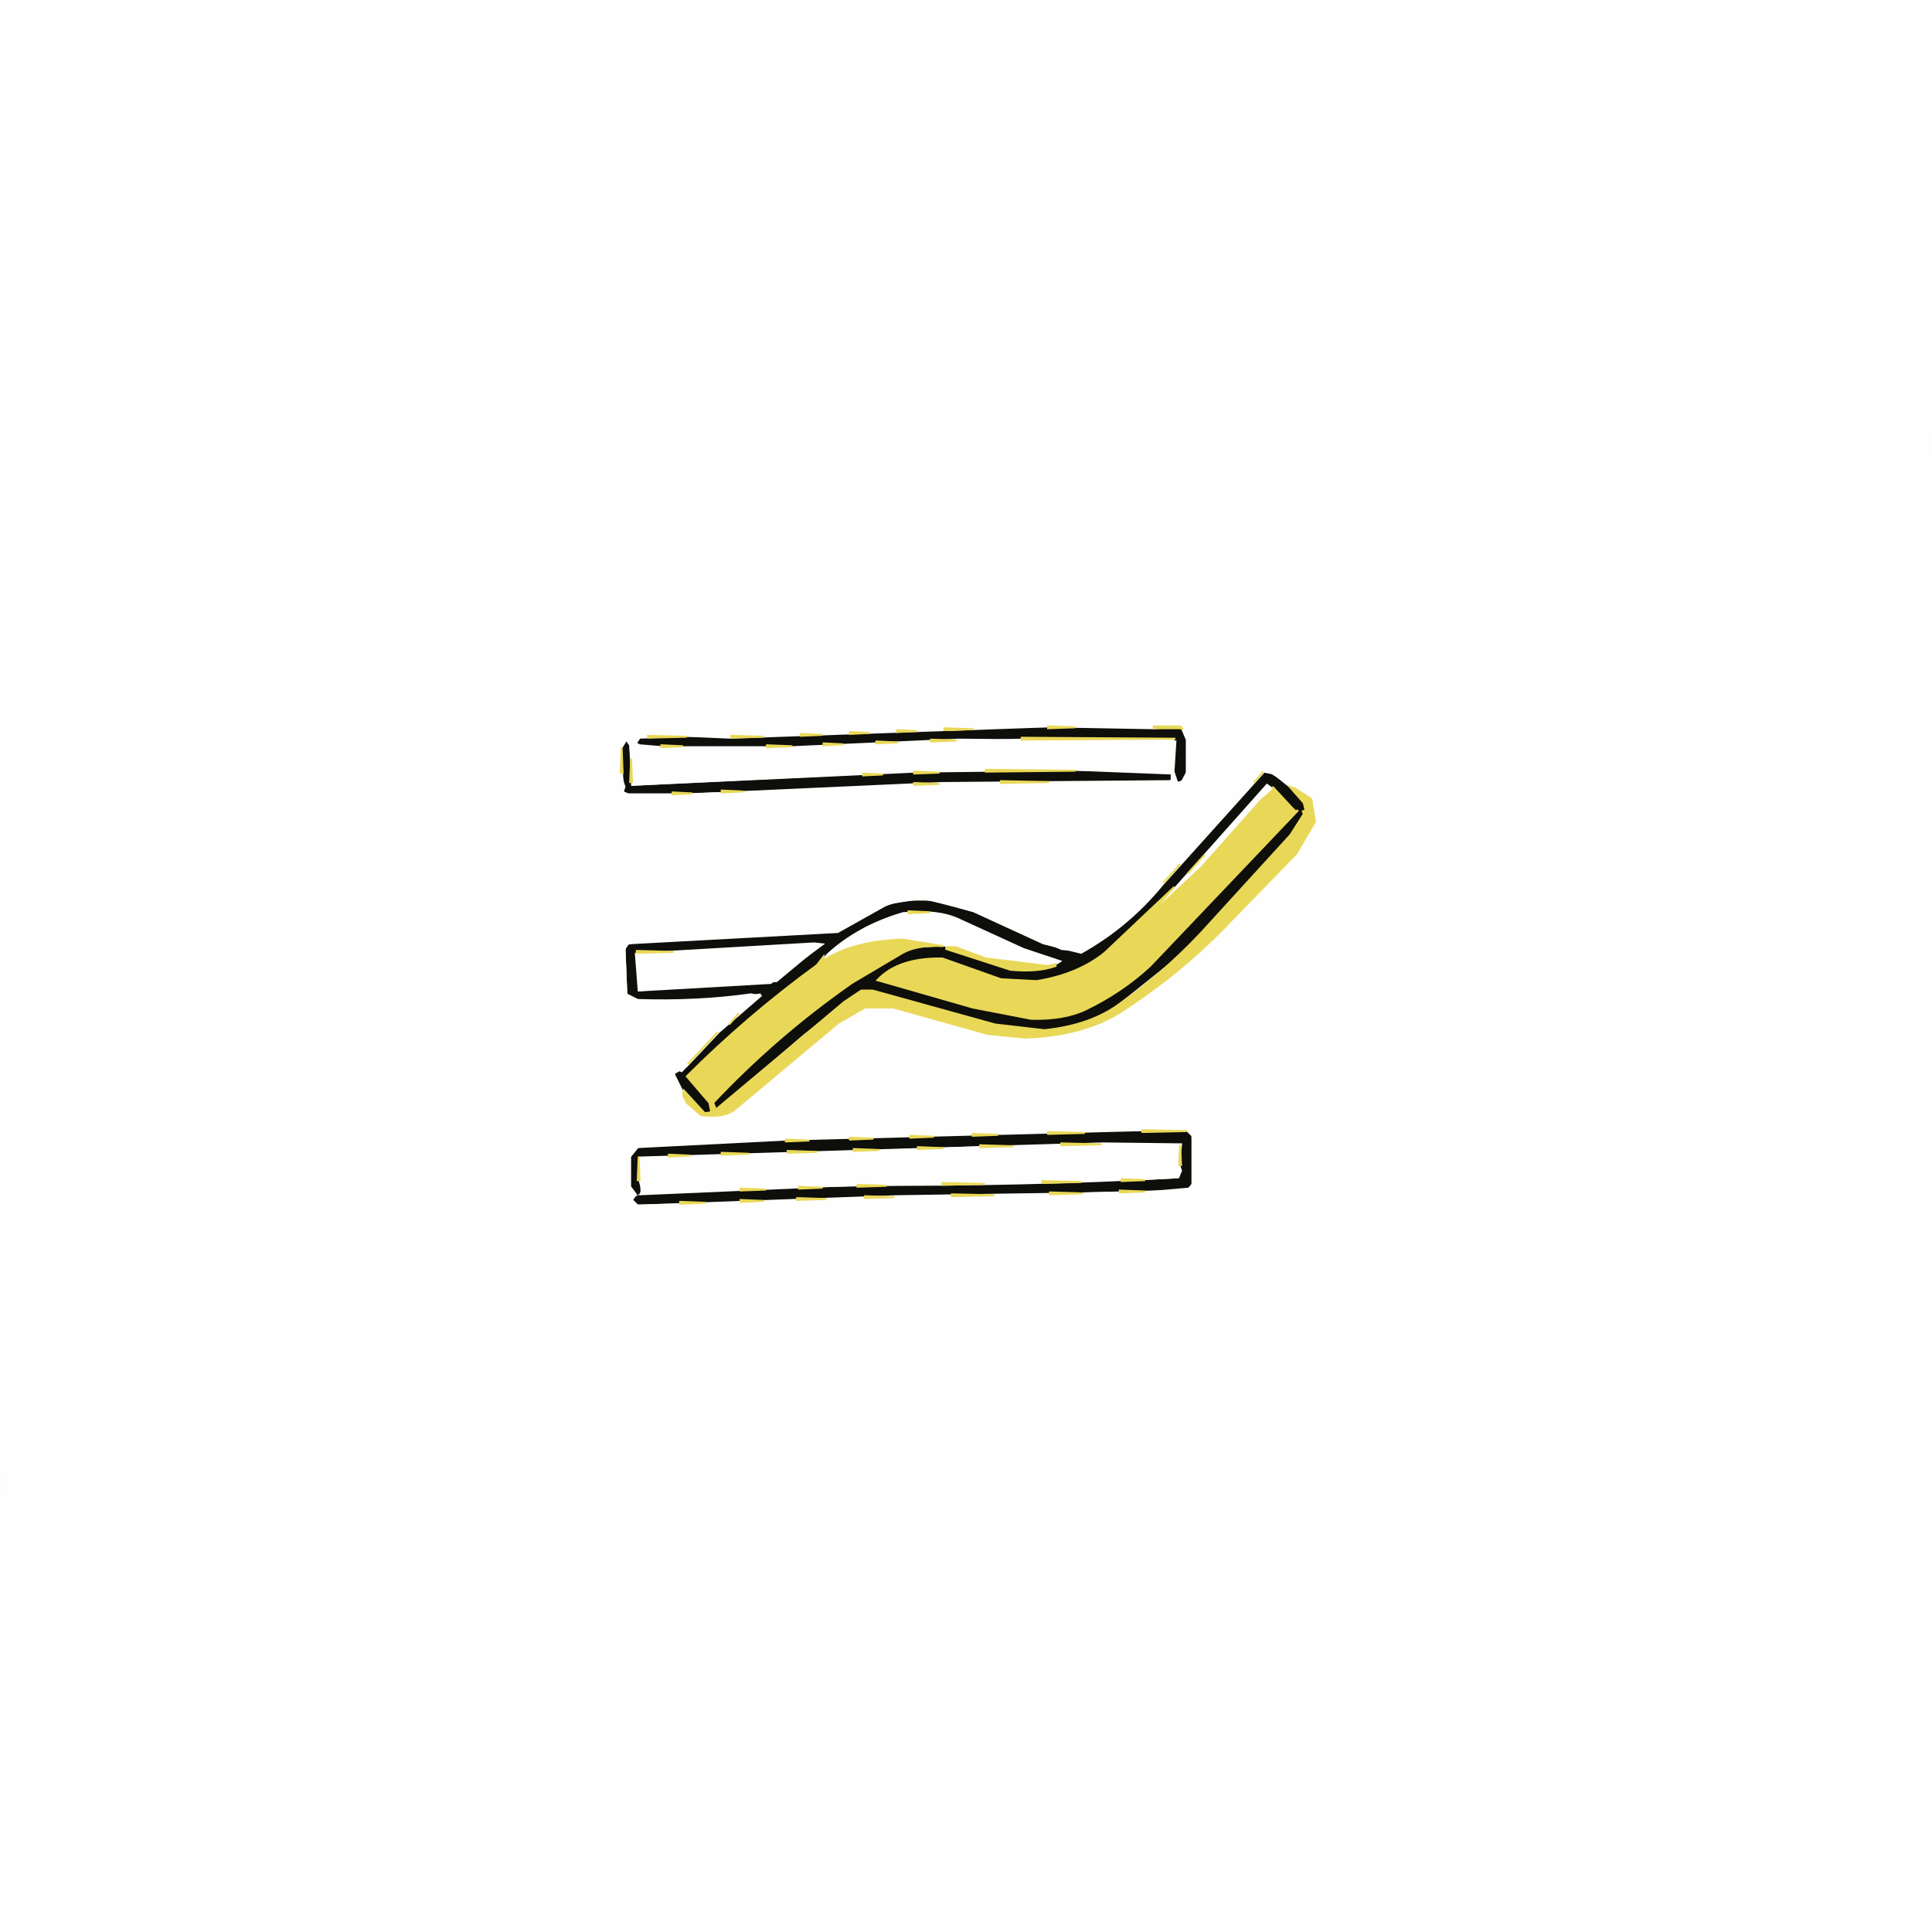
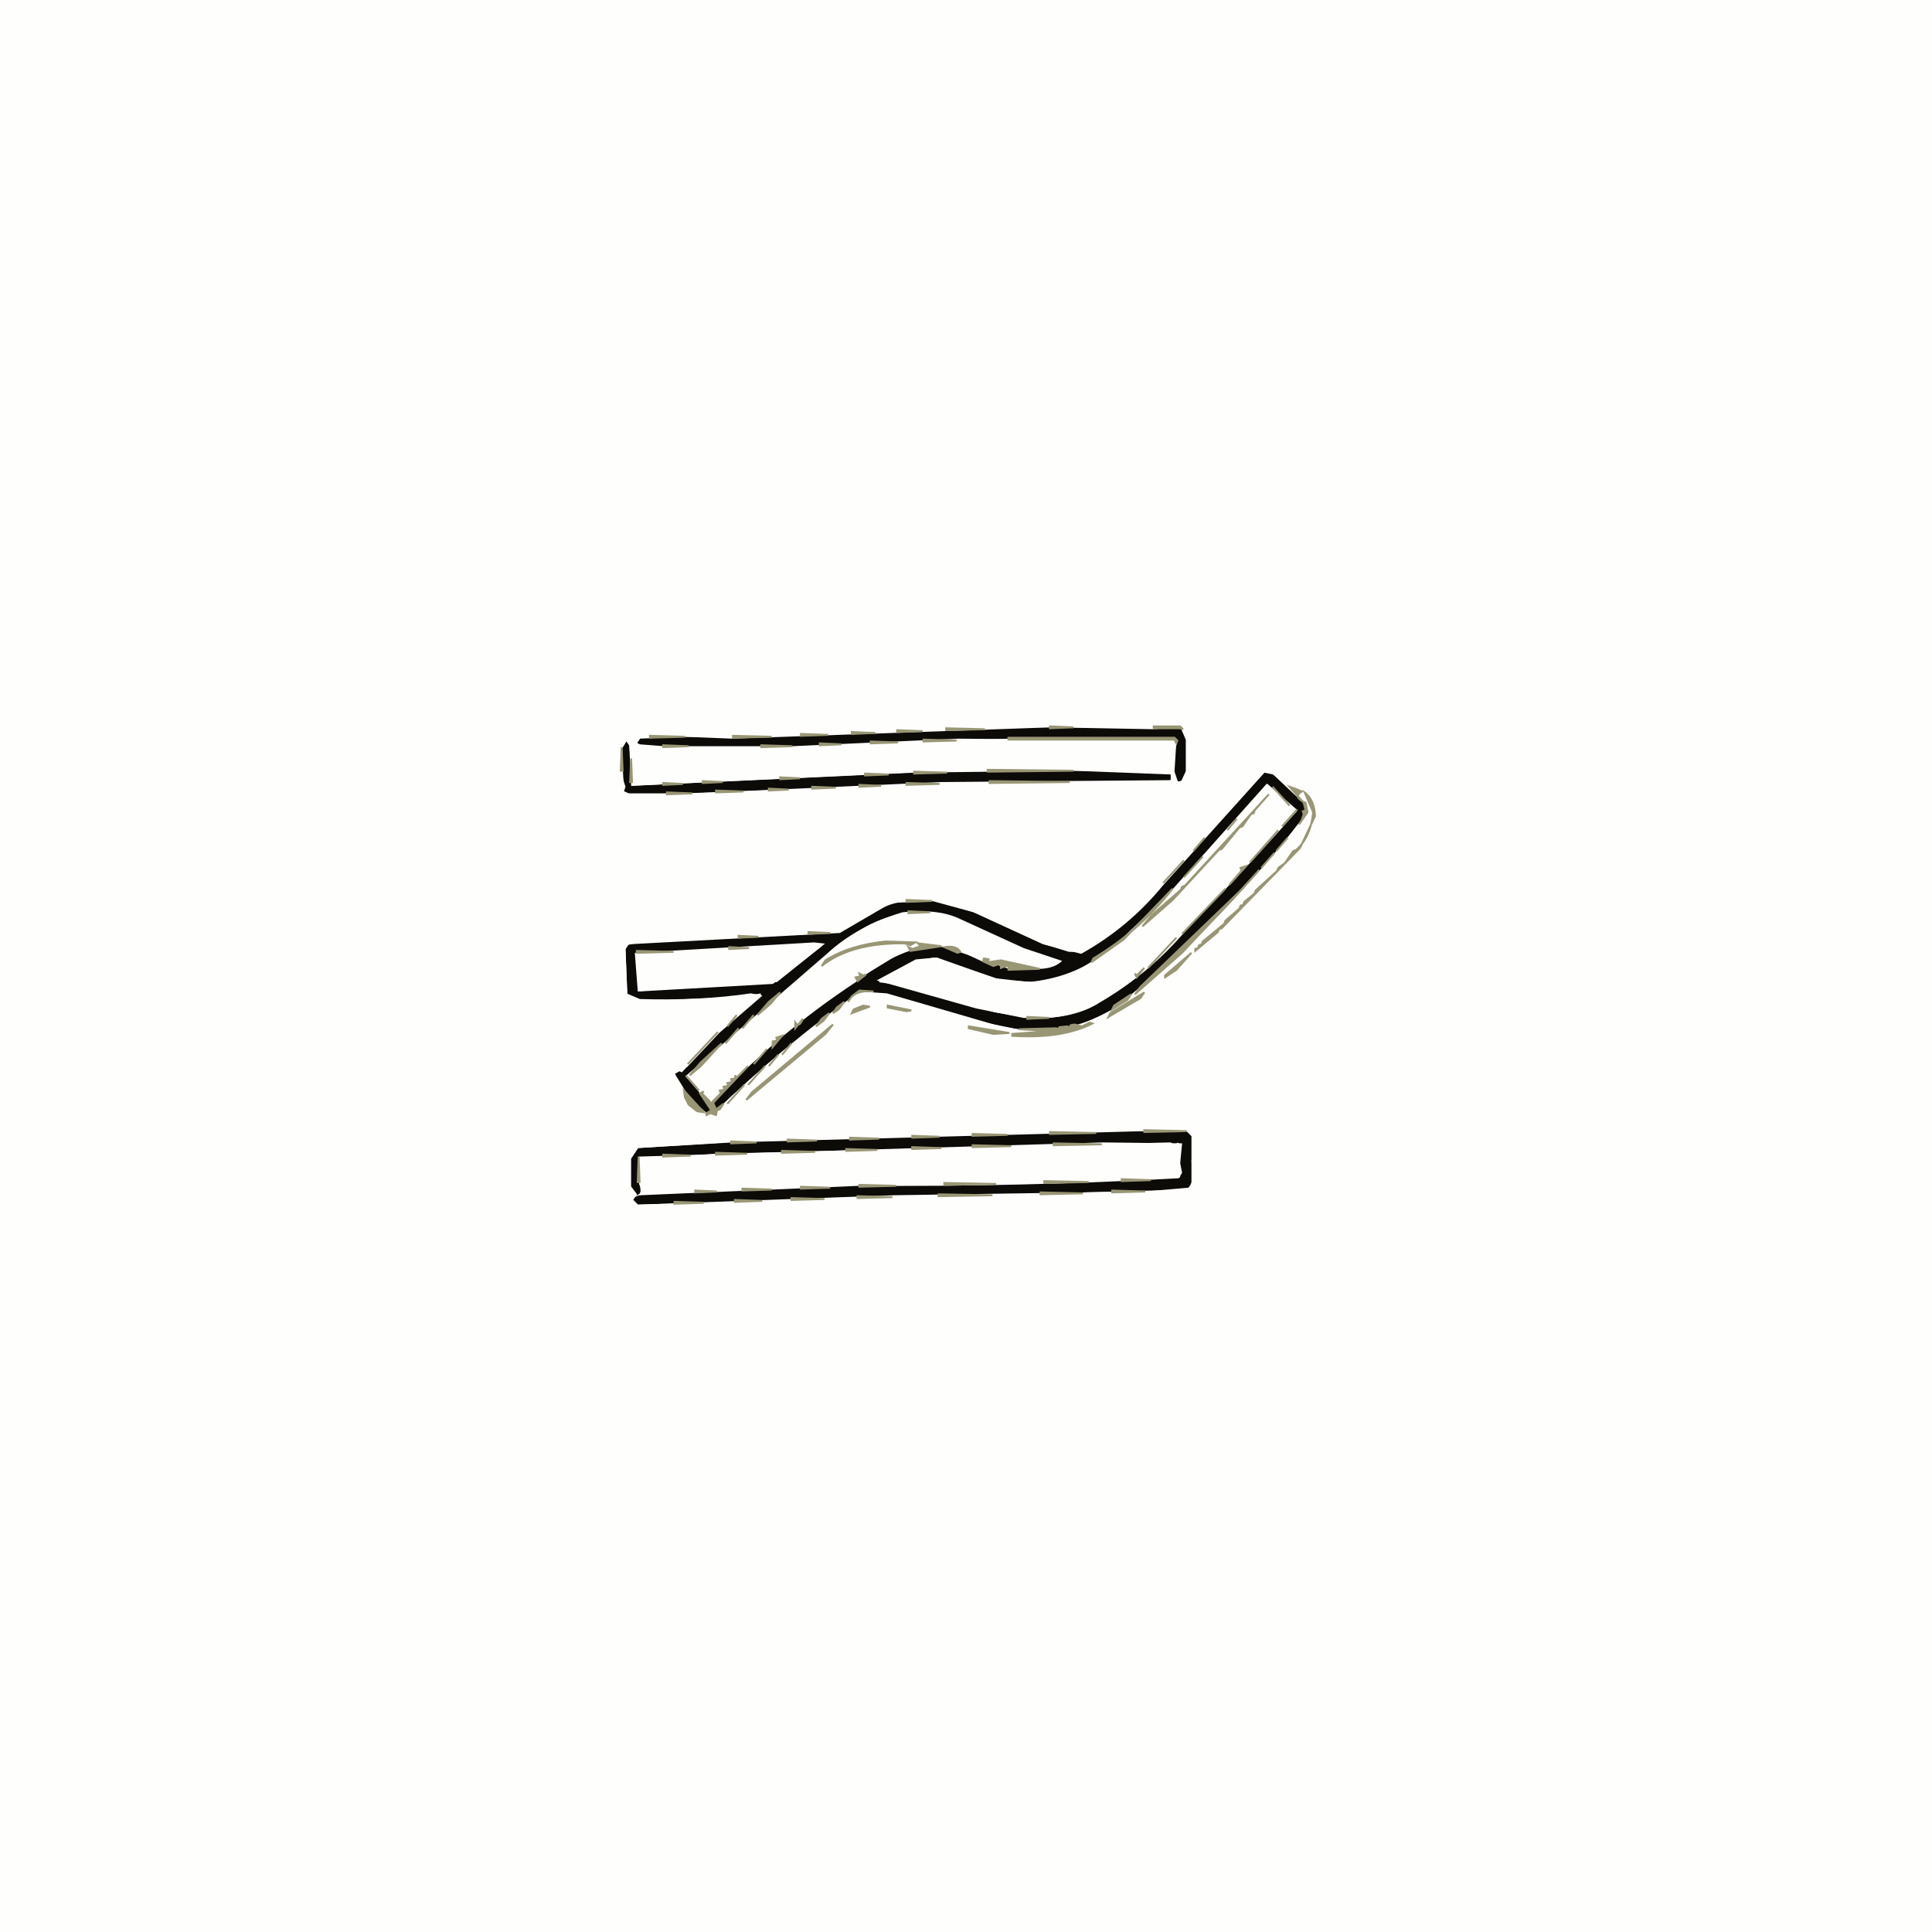
<svg xmlns="http://www.w3.org/2000/svg" viewBox="0 0 1024 1024">
-   <path fill="#0e0e0a" stroke="#0e0e0a" d="M516.5 386h109l1.5 1.5q3.4 7.6 2 20l-3.5 6.5-3.5-.5 1-22-81.5-.5-136 5h-43l-23-1-1.5-1.5 1.5-2.5h65z" />
-   <path fill="#0e0e0a" stroke="#0e0e0a" d="m331.5 393 1.5.5 1.5 23.5 164-8h121l1.5 3.5-4.5 2.5h-60l-26-1-196 7-4.5-2.5 1-3-1-21zm339 16q12.3 6.2 20.5 16.5l1 4-2 1 1 2q-30.9 40.1-67.5 74.5l-35 28q-15.2 10.3-40 11l-21-3-44-13-27-5-31 23-46 40-1.5-3.5q33.2-35.3 73.5-63.5l32-18 17-1 30 11 20 1 13.5-4.5-20.5-6.5-38-17q-9.5-4-24-3-22.8 4.7-37 18L364 570.5l12 14 1 5-3.5.5q-11.6-6.9-15.5-21.5l1.5-.5 2 1 24-26 18.5-15.5-.5-1.5q-29.5 4.5-64 4l-6.5-2.5-1-26 9.5-2.5 103-5 25-14 19-3 26 6 48 21 11 1 19-13 33.5-33.5zm1.5 6-43 49-43 41q-15 11-36 15l-19-1-31-11q-24 0-35 12l51 14 31 6q17 1 29-5 19-9 34-23l78-82zm-247 85q-42 4-88 5l2 21 11-2 62-3 24-20zm150.5 100h54l1.5 1.5 1 24-2.5 4.5-293 8-1.5-2.5 5.5-2.5 37-2 229-5 18-1 1.5-1.5-.5-17.5-106 1-181.5 6.5q-1.5 11.5 2 18l-2.5 1.5q-5.6-5.4-3.5-18.5l2.5-5.5 61-4z" />
-   <path fill="#fefefe" stroke="#fefefe" d="M.5 0 1024 .5l-.5 1023.5L0 1023.5zM556 385l-169 6-23-1-25 1-2 3 2 1 12 1h69l88-4 115 1-1 16 2 6 3-1 2-4v-18l-3-7-15 1zm-224 7-3 5q-1 12 2 20l-1 3 3 1h34l132-6 122-1v-4l-51-2-85 1-150 7v-1l-1-20zm338 17-54 60q-18 22-43 36l-20-5-37-17-22-6q-16-1-25 3l-25 14-111 6-2 3 1 24 6 3q32 1 60-3l5 1-22 19-17 18-7 4 5 10v2l2 4 8 6q12 2 18-3l55-46 14-8h15l50 14 20 2q31-1 51-14 32-21 58-48l34-35 10-17-2-12-8-6h-2l-10-8zm-64 190-189 5-79 4-4 5v16l3 4-2 3 3 3 137-5 132-2 23-2 2-2v-26l-3-3z" />
-   <path fill="#fefefe" stroke="#fefefe" d="m671.5 416 3.5 2.5-9 8-48.5 52.5-14 12 19.5-20.5zm-193 68q17.9-1.9 29 3l35 16 19.5 6.5q-4.9 3.6-14.5 2.5l-34-6-7-4-28-4q-27.9.6-44 13l4-5q16.1-14.9 40-22Zm-47 16 4.5.5-27.5 20.5-70 4-1.5-19.5zm153 106 41.5.5-1 11 1 3-1.5 3.5q-82.5 4.5-170 4l-115 5 .5-1.5-1-18z" />
-   <path fill="#e9d857" stroke="#e9d857" d="m555.5 385 14.5.5-14.5.5zm56 0h14l1.5 1.5-1.5-.5h-14zm-111 1 15.5.5-15.5.5zm-25 1 10.5.5-10.5.5zm-25 1 10.5.5-10.5.5zm-26 1 11.5.5-11.5.5zm-81 1 20.5.5-20.5.5zm44 0 17.5.5-17.5.5zm154 1 81.5.5-81.5.5zm-48 1 13.5.5-13.5.5zm-29 1 11.5.5-11.5.5zm-28 1 10.5.5-10.5.5zm-86 1 11.5.5-11.5.5zm56 0 13.5.5-13.5.5zm-77 1 .5 13.5h-1zm5 6 .5 12.5h-1zm188 6 47.5.5-47.5.5zm-38 1 13.5.5-13.5.5zm185 0-5 6zm-212 1 10.5.5-10.5.5zm73 4 25.5.5-25.5.5zm-46 1 13.5.5-13.5.5zm190 2 12 13 1.5-.5-78.5 82.5q-14.8 13.7-34 23-11.5 5.5-29 5l-31-6-50.5-14.5q11.1-11.9 34.5-11.5l31 11 19 1q21.9-3.6 36-15l37-35-15 17 29.5-27.5 31.5-35.5 6.5-5.5z" />
-   <path fill="#e9d857" stroke="#e9d857" d="m683.5 417 3 1 8.5 5.5 2 12-10 17-34.5 35.5q-25.8 27.2-58 48-19.7 12.8-51 14l-20-2-50-14h-15l-14 8-55 46q-5.8 4.6-18 3l-7.5-6.5-2-4 .5-2.5 11 12 3.5-.5-1-5-12-14q32-32 69-59l3.5-4.5v2q16.2-10.3 42-11l21.5 3.5q-13.4-.9-21.5 3.5l-27 16q-40.3 28.2-73.5 63.5l1.5 3.5 68-57 9-6h6l65 18 26 3q24.5-2.5 40-14 26.9-19.1 48.5-43.5l42-46 7-11-.5-1.5 1.5-.5-1-4zm-301 2 11.5.5-11.5.5zm-26 1 10.5.5-10.5.5zm282 33-9 10zm-13 5-9 10zm-144 25 11.5.5-11.5.5z" />
-   <path fill="#e9d857" stroke="#e9d857" d="M501.5 502h5l16 6 33 4 4-1v1q-9.6 3.4-24 2l-34-11zm-164 2 19.5.5-19.5.5zm54 33-5 6zm-11 10-16 17zm225 52 23.5.5-23.5.5zm-50 1 19.5.5-19.5.5zm-40 1 13.5.5-13.5.5zm-33 1 12.5.5-12.5.5zm-32 1 12.5.5-12.5.5zm-34 1 12.5.5-12.5.5zm146 2 21.5.5-21.5.5zm-43 1 17.5.5-17.5.5zm106 0 .5 10.5h-1zm-139 1 13.5.5-13.5.5zm-34 1 13.5.5-13.5.5zm-35 1 15.5.5-15.5.5zm-35 1 14.5.5-14.5.5zm-28 1 11.5.5-11.5.5zm-16 1 .5 12.5h-1zm256 12 12.5.5-12.5.5zm-42 1 20.5.5-20.5.5zm-53 1 22.5.5-22.5.5zm-45 1 15.5.5-15.5.5zm-31 1 12.5.5-12.5.5zm-31 1 13.5.5-13.5.5zm201 1 13.5.5-13.5.5zm-37 1 17.5.5-17.5.5zm-52 1 22.5.5-22.5.5zm-46 1 15.5.5-15.5.5zm-36 1 15.5.5-15.5.5zm-30 1 12.5.5-12.5.5zm-32 1 13.5.5-13.5.5z" />
+   <path fill="#0c0b08" stroke="#0c0b08" d="M522.5 386h103l1.5 1.5q3.1 7.4 2 19l-3.5 7.5-3.5-1.5 2-20-1.5-1.5h-88l-132 5h-37l-25-1-2.5-1.5 1.5-2.5h69z" />
+   <path fill="#0c0b08" stroke="#0c0b08" d="m331.5 393 1.5.5 1.5 23.5 168-8h117l1.5 3.5-4.5 2.5h-49l-43-1-189 7-5.5-2.5 1-3-1-21zm339 16q13 5.5 20.5 16.5l1 4-2 1 1 2q-36.4 46.1-79.5 85.5-15.7 15.3-38 24-13.5 5-34 3l-20-4-47-14-17-2q-40.2 29.3-76 63l-1.5-3.5q31.6-33.4 69.5-60.5l31-19q7.7-4.3 21-3l35 12h16l13.5-4.5-15.5-4.5-46-20-21-2q-20.4 3.6-33 15L363 570.5q10.1 5.9 14 18l-3.5 1.5-12.5-13.5-3-8 1.5-.5 2 1 23-25 19.5-16.5-.5-1.5-13 2-50 2-7.5-2.5-1-26 11.5-2.5 96-4 34-16 23-1q31.6 8.4 57 23l13 4h7l18-12 36.5-36.5zm1.5 6-45 51-40 38q-15 12-38 16l-18-1-36-12-11 2-17 9-2 3 15 2 47 14 18 3q18 1 31-5l33-22q41-40 79-83zm-249 85-17 2-69 3 2 21 13-2 60-3 25-20zm158.5 100h48l1.5 1.5 1 6-1 8 1 9-2.5 5.5-293 8-1.5-2.5 6.5-2.5 39-2 95-3 101-1 49.5-2.5v-18l-1.5-1.5-2 1-2-1-241 6-41.5 2.5q-1.9 11.9 2 18l-2.5 1.5q-5.4-5.1-3.5-17.5l3.5-6.5 64-4z" />
+   <path fill="#fefefd" stroke="#fefefd" d="M.5 0 1024 .5l-.5 1023.5L0 1023.5zM557 385l-169 6-25-1-24 1-2 3 2 1 13 1h68l88-4 115 1-1 16 2 6 3-1 2-4v-18l-3-7-15 1zm-225 7-3 5q-1 12 2 20l-1 3 3 1h34l132-6 122-1v-4l-52-2-84 1-150 7v-1l-1-20zm338 17-54 60q-18 22-43 36l-20-5-37-17-22-6q-16-1-25 3l-24 14-112 6-2 3 1 24 7 3q32 1 59-3l5 1-22 19-17 18-7 4 8 13-1 2 2-1 9 8 2-1 3 1-1-1q36-35 77-64l14 1 55 16q13 4 32 4l-20 1v1q17 1 29-2l-6-1q19-3 32-12l35-29q36-34 66-74l-1-5-17-16zm26 24-7 14 1 1 6-10zM471 533v1l6 1h3zm43 11v1l13 3h8zm93 55-219 6-50 3-4 6v15l3 4-2 3 3 3 136-5 133-2 23-2 2-2v-26l-3-3z" />
+   <path fill="#fefefd" stroke="#fefefd" d="m671.5 416 15.5 13.5-62.5 67.5q-18 20-42 34-14.6 9.4-40 8l-25-5-51.5-14.5 19.5-10.5 11-1 31 11 18 2q21.2-2.3 35-12 23.8-15.7 41.5-37.5z" />
+   <path fill="#fefefd" stroke="#fefefd" d="M478.5 484q17.9-1.9 29 3l35 16 19.5 6.5q-4.6 3.9-13.5 3.5l-23-4-2 1v-2l-3 1-15-7-19-2v1l1.5.5q-17.8 5.2-30.5 15.5l-2-1-2 4q-42.8 28.2-77 65L364 570.5l74.5-64.5q16.1-14.9 40-22Zm-8.5 15v1h10l3 1 2-1zm-38.5 1 4.5.5-26.5 20.5-71 4-1.5-19.5zm153 106 41.5.5-1 10 1 5-1.5 2.5q-81.9 4.6-169 4l-116 5 .5-1.5-1-18z" />
+   <path fill="#999675" stroke="#999675" d="m556.5 385 12.5.5-12.5.5zm55 0h14l1.5 1.5-1.5-.5h-14zm-110 1 20.5.5-20.5.5zm-26 1 13.5.5-13.5.5zm-24 1 12.5.5-12.5.5zm-27 1 14.5.5-14.5.5zm-80 1 18.5.5-18.5.5zm44 0 20.5.5-20.5.5zm146 1h88l1.5 1.5-.5 1.5-1-2h-88zm-45 1 17.5.5-17.5.5zm-28 1 14.5.5-14.5.5zm-27 1 11.5.5-11.5.5zm-83 1 13.5.5-13.5.5zm52 0 16.5.5-16.5.5zm-74 1 .5 12.5h-1zm5 6 .5 12.5h-1zm189 6 45.5.5-45.5.5zm-39 1 17.5.5-17.5.5zm-26 1 12.5.5-12.5.5zm-45 2 10.5.5-10.5.5zm-41 2 10.5.5-10.5.5zm152 0 42.5.5-42.5.5zm-173 1 10.5.5-10.5.5zm129 0 17.5.5-17.5.5zm-25 1 11.5.5-11.5.5zm-25 1 12.5.5-12.5.5zm244 0 9 10zm9 0 3 1 3.5 1.5q-5 3 2 6l1 5-4.5 6.5 1.5-2.5 1-3-.5-1.5 1.5-.5-1-4zm-276 1 10.5.5-10.5.5zm-28 1 14.5.5-14.5.5zm-26 1 13.5.5-13.5.5z" />
+   <path fill="#999675" stroke="#999675" d="M691.5 420q5.1 3.9 5.5 12.5l-8 17-41.5 42.5-1.5.5-.5 1.5-12 10v-1l1.5-.5.5-1.5 1.5-.5.5-1.5 11.5-9.5.5-1.5 7.5-6.5.5-1.5 1.5-.5.5-1.5 5.5-4.5.5-1.5 11.5-10.5.5-1.5 3.5-2.5 4.5-6.5 1.5-.5q7.7-6.8 9-20zm-19 1-7.5 8.5-.5 1.5-1.5.5-4.5 6.5-1.5.5-9.5 11.5-1.5.5-24.5 26.5-16 14 5-6 15.5-13.5.5-1.5 1.5-.5zm15 8-8 9zm-32 5-5 6zm22 6-6.5 7.5-8.5 9.5 7.5-8.5zm-39 4-6 7zm44 0-6 7zm-7 8-7 8zm-38 2-10 11zm-10 2-11 12zm33 3-9 10 6.5-7.5-.5-1.5z" />
+   <path fill="#999675" stroke="#999675" d="m667.5 461-9.5 10.5-31.5 33.5-25 22 3-4 52.5-50.5zm-46 10-26 27-17 12 1-2q24.7-14.8 42-37Zm28 0-23 24zm-169 6 13.5.5-13.5.5zm1 6 11.5.5-11.5.5zm-53 11 11.5.5-11.5.5zm-37 2 10.5.5-10.5.5zm232 1-15 16zm-154 2 15.5.5-2.5 1.5-3-1q-28.4-.4-44 12l2-3q12.9-8.1 32-10Zm17 1 12.5 1.5-16.5 2.5-1-2 2 1 4.5-1.5zm-100 2 10.5.5-10.5.5zm114 0q6.5-1 8.5 2.5l-1.5.5zm-163 2 19.5.5-19.5.5zm294 1-8 9-6 4v-1zm-110 3 2.5.5-.5 1.5 7-1 20.5 4.5-16.5.5v-1l5.5-.5-6.5-.5-3 1v-1l1.5-.5-2.5-.5-3 1-5.5-2.5zm85 5-4 5-1-2 1 1zm-151 3 2 1 1.5-.5-4.5 3.5-1-2 2.5-.5zm0 9 7.5.5q-10.5-1-13.5 5.5l2-3zm-42 1-5 6-7 6 6-7zm193 0-2 3-17 10 1-2zm-7 1-2 3-8 5 1-2zm-152 4-3 4-3 2 2-3zm10 2 3.5.5-9.5 3.5 1-2zm13 0 12.5 2.5-2.5.5-10-2zm-31 4-3 4-4 3 3-4zm-49 1-5 6zm9 0-6 7zm145 1 11.5.5-11.5.5zm-119 1-4 5v-3q2 3 4-2Zm152 2 1.5.5q-16.3 8.2-42.5 6.5v-1l20.5-1.5-17-1 19.5-.5 6 1v-1l-4.5-.5 4.5-.5 4 1v-1l-2.5-.5 2.5-.5 4 1zm-136 1-4 5-42 35 3-4zm72 1 21.5 3.5-8.5.5-13-3zm-122 1-7 8zm-11 2-16 17zm34 2-5 6v-3l2.5-.5-.5-1.5zm-32 4-11 12-6 5 6-7zm37 0-5 6zm-13 3-7 8zm6 3-5 6zm-16 6L378 584.5l1.5 3.5 4-3-2 3-1.5.5-.5 2.5-3-1-2 1v-1l2.5-1.5-6-9 2-1-1 1 4 4 .5 1.5 5.5-5.5-.5-1.5 2.5-.5-.5-1.5 2.5-.5-.5-1.5 2.5-.5-.5-1.5 2.5-.5-.5-1.5 1 1zm9 0-9 10zm-42 5 7 8zm31 5-9 10zm-32 3 10.5 11.5-3.5-.5-4.5-3.5-2-4zm244 21 22.5.5-22.5.5zm-50 1 24.5.5-24.5.5zm-41 1 18.5.5-18.5.5zm-32 1 14.5.5-14.5.5zm-33 1 15.5.5-15.5.5zm-33 1 15.5.5-15.5.5zm-30 1 13.5.5-13.5.5zm171 1 25.5.5-25.5.5zm-43 1 20.5.5-20.5.5zm-32 1 15.5.5-15.5.5zm-35 1 16.5.5-16.5.5zm-34 1 17.5.5-17.5.5zm-35 1 16.5.5-16.5.5zm-28 1 14.5.5-14.5.5zm-13 1 .5 13.5h-1zm256 12 15.5.5-15.5.5zm-41 1 23.5.5-23.5.5zm-53 1 27.5.5-27.5.5zm-45 1 19.5.5-19.5.5zm-31 1 15.5.5-15.5.5zm-31 1 15.5.5-15.5.5zm-25 1 11.5.5-11.5.5zm221 0 17.5.5-17.5.5zm-38 1 22.5.5-22.5.5zm-54 1 28.5.5-28.5.5zm-43 1 18.5.5-18.5.5zm-35 1 17.5.5-17.5.5zm-30 1 14.5.5-14.5.5zm-32 1 15.5.5-15.5.5z" />
</svg>
